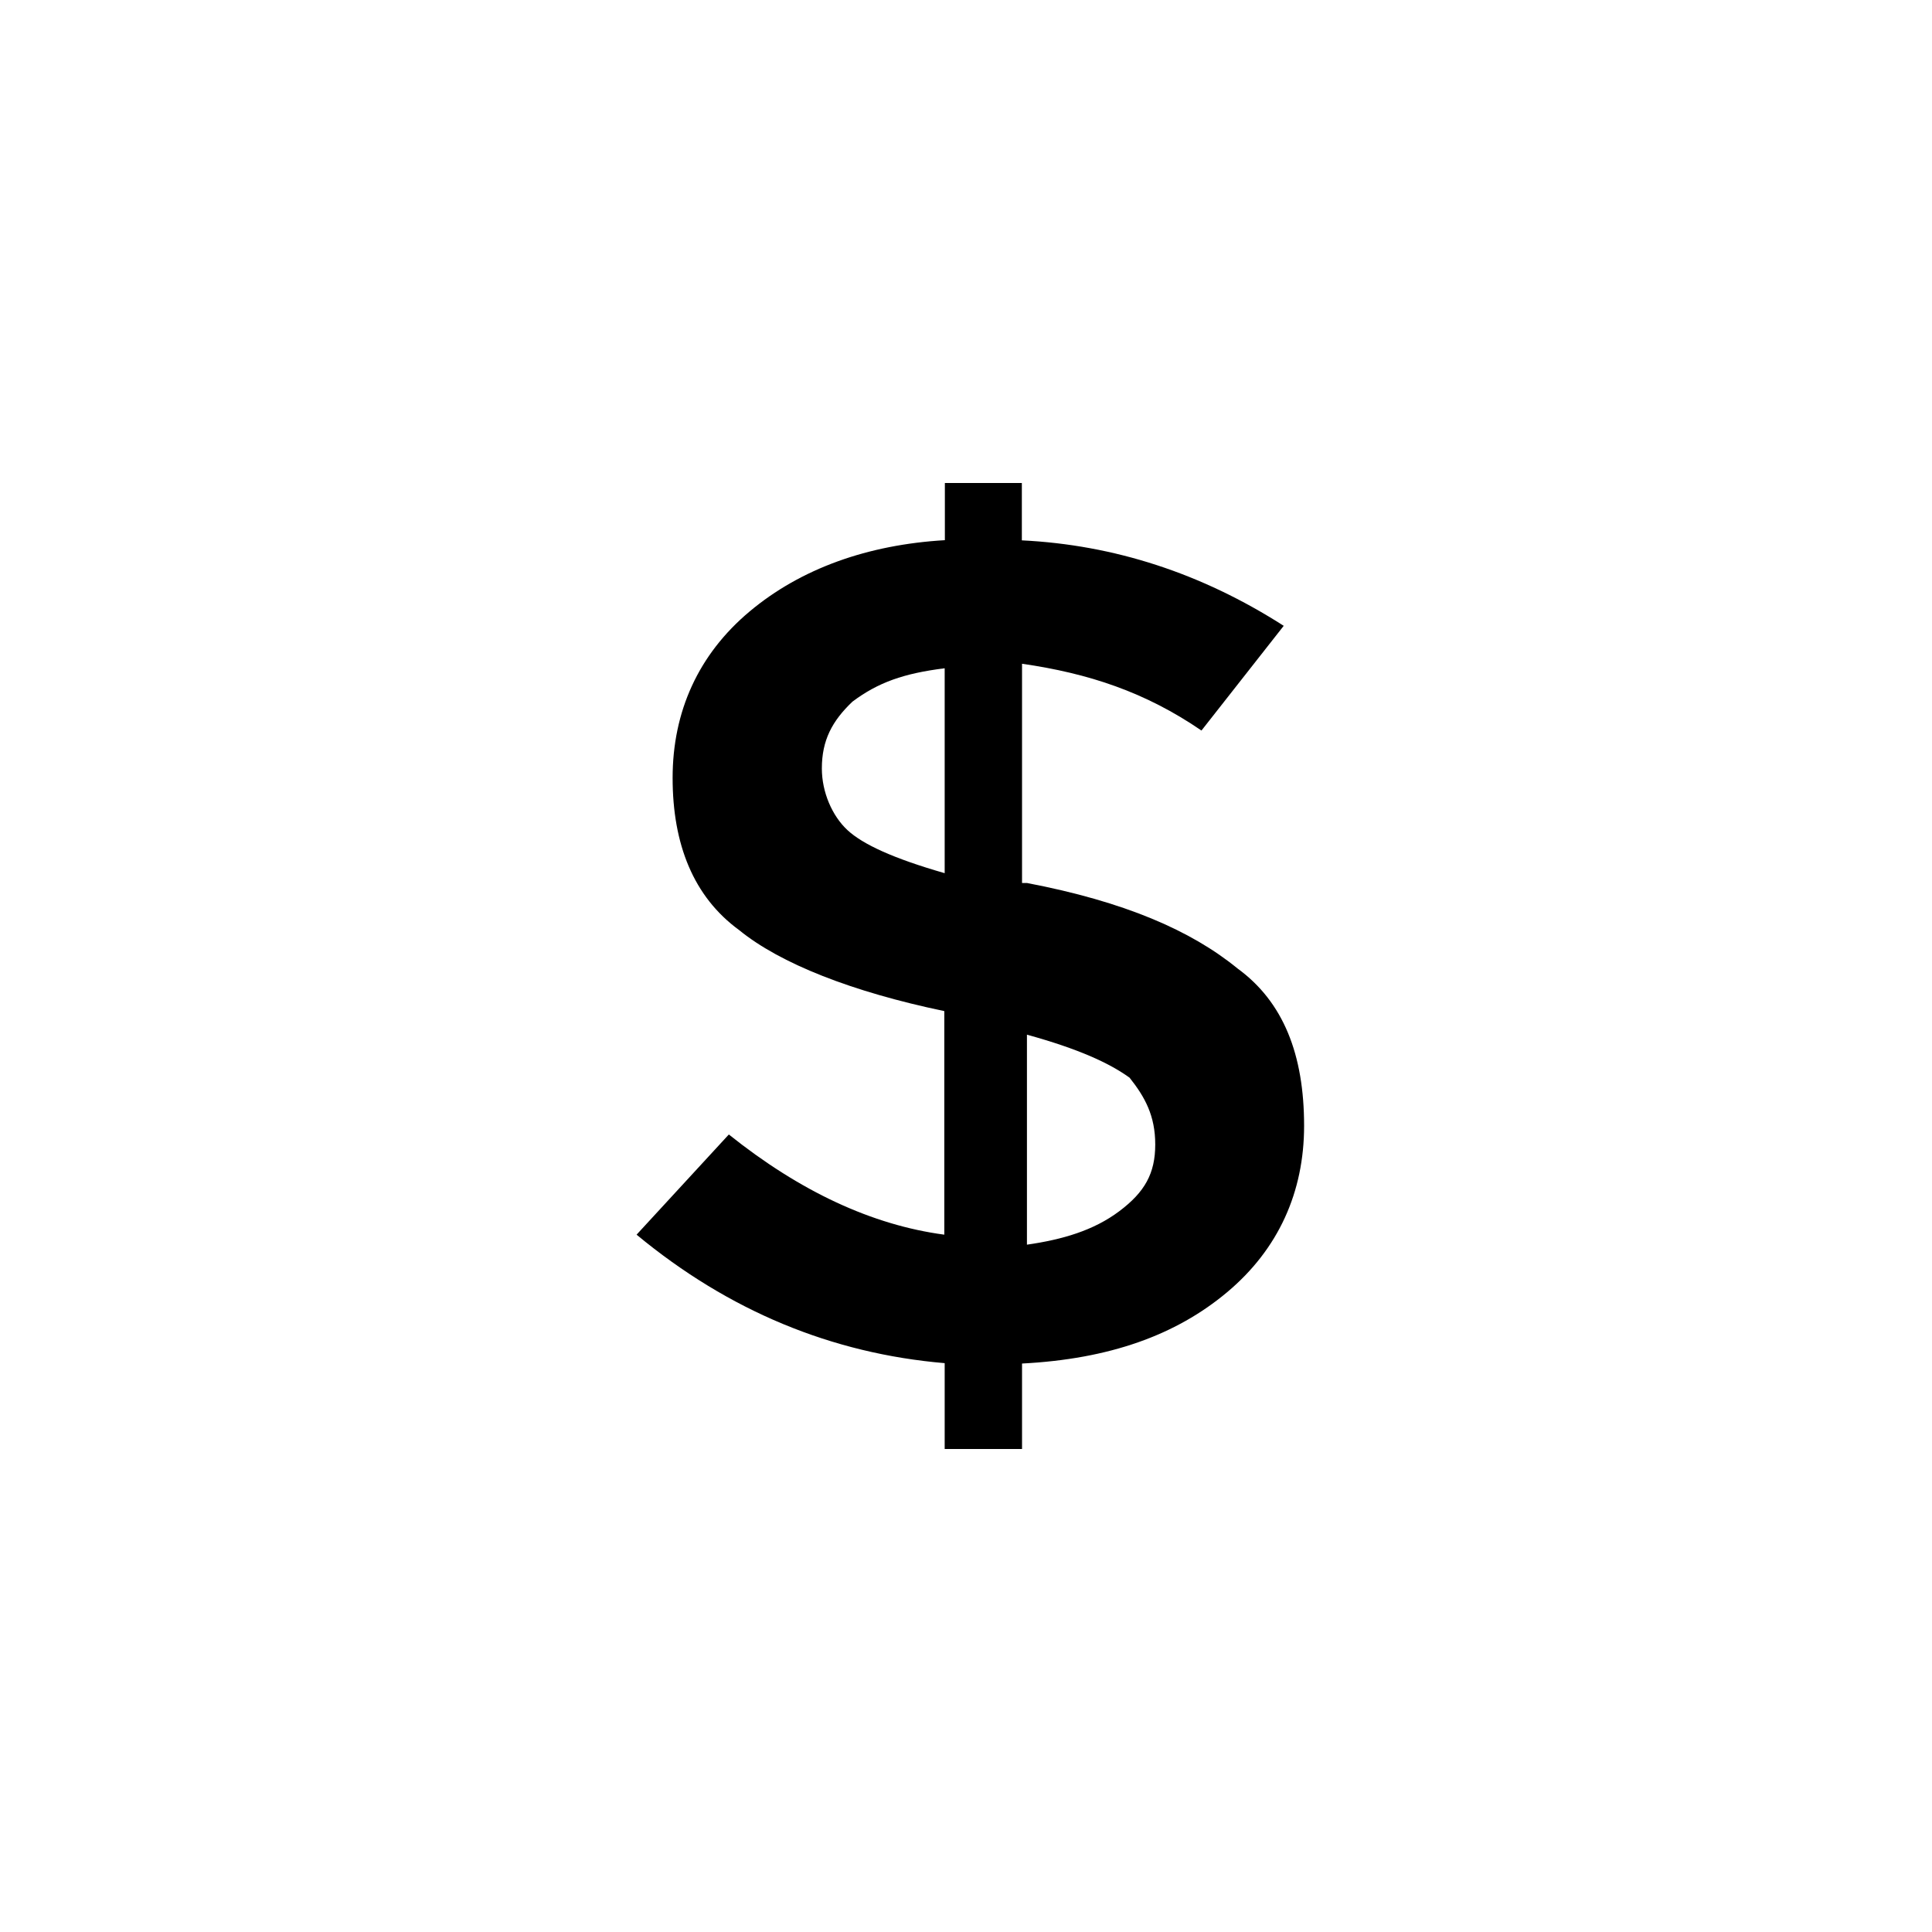
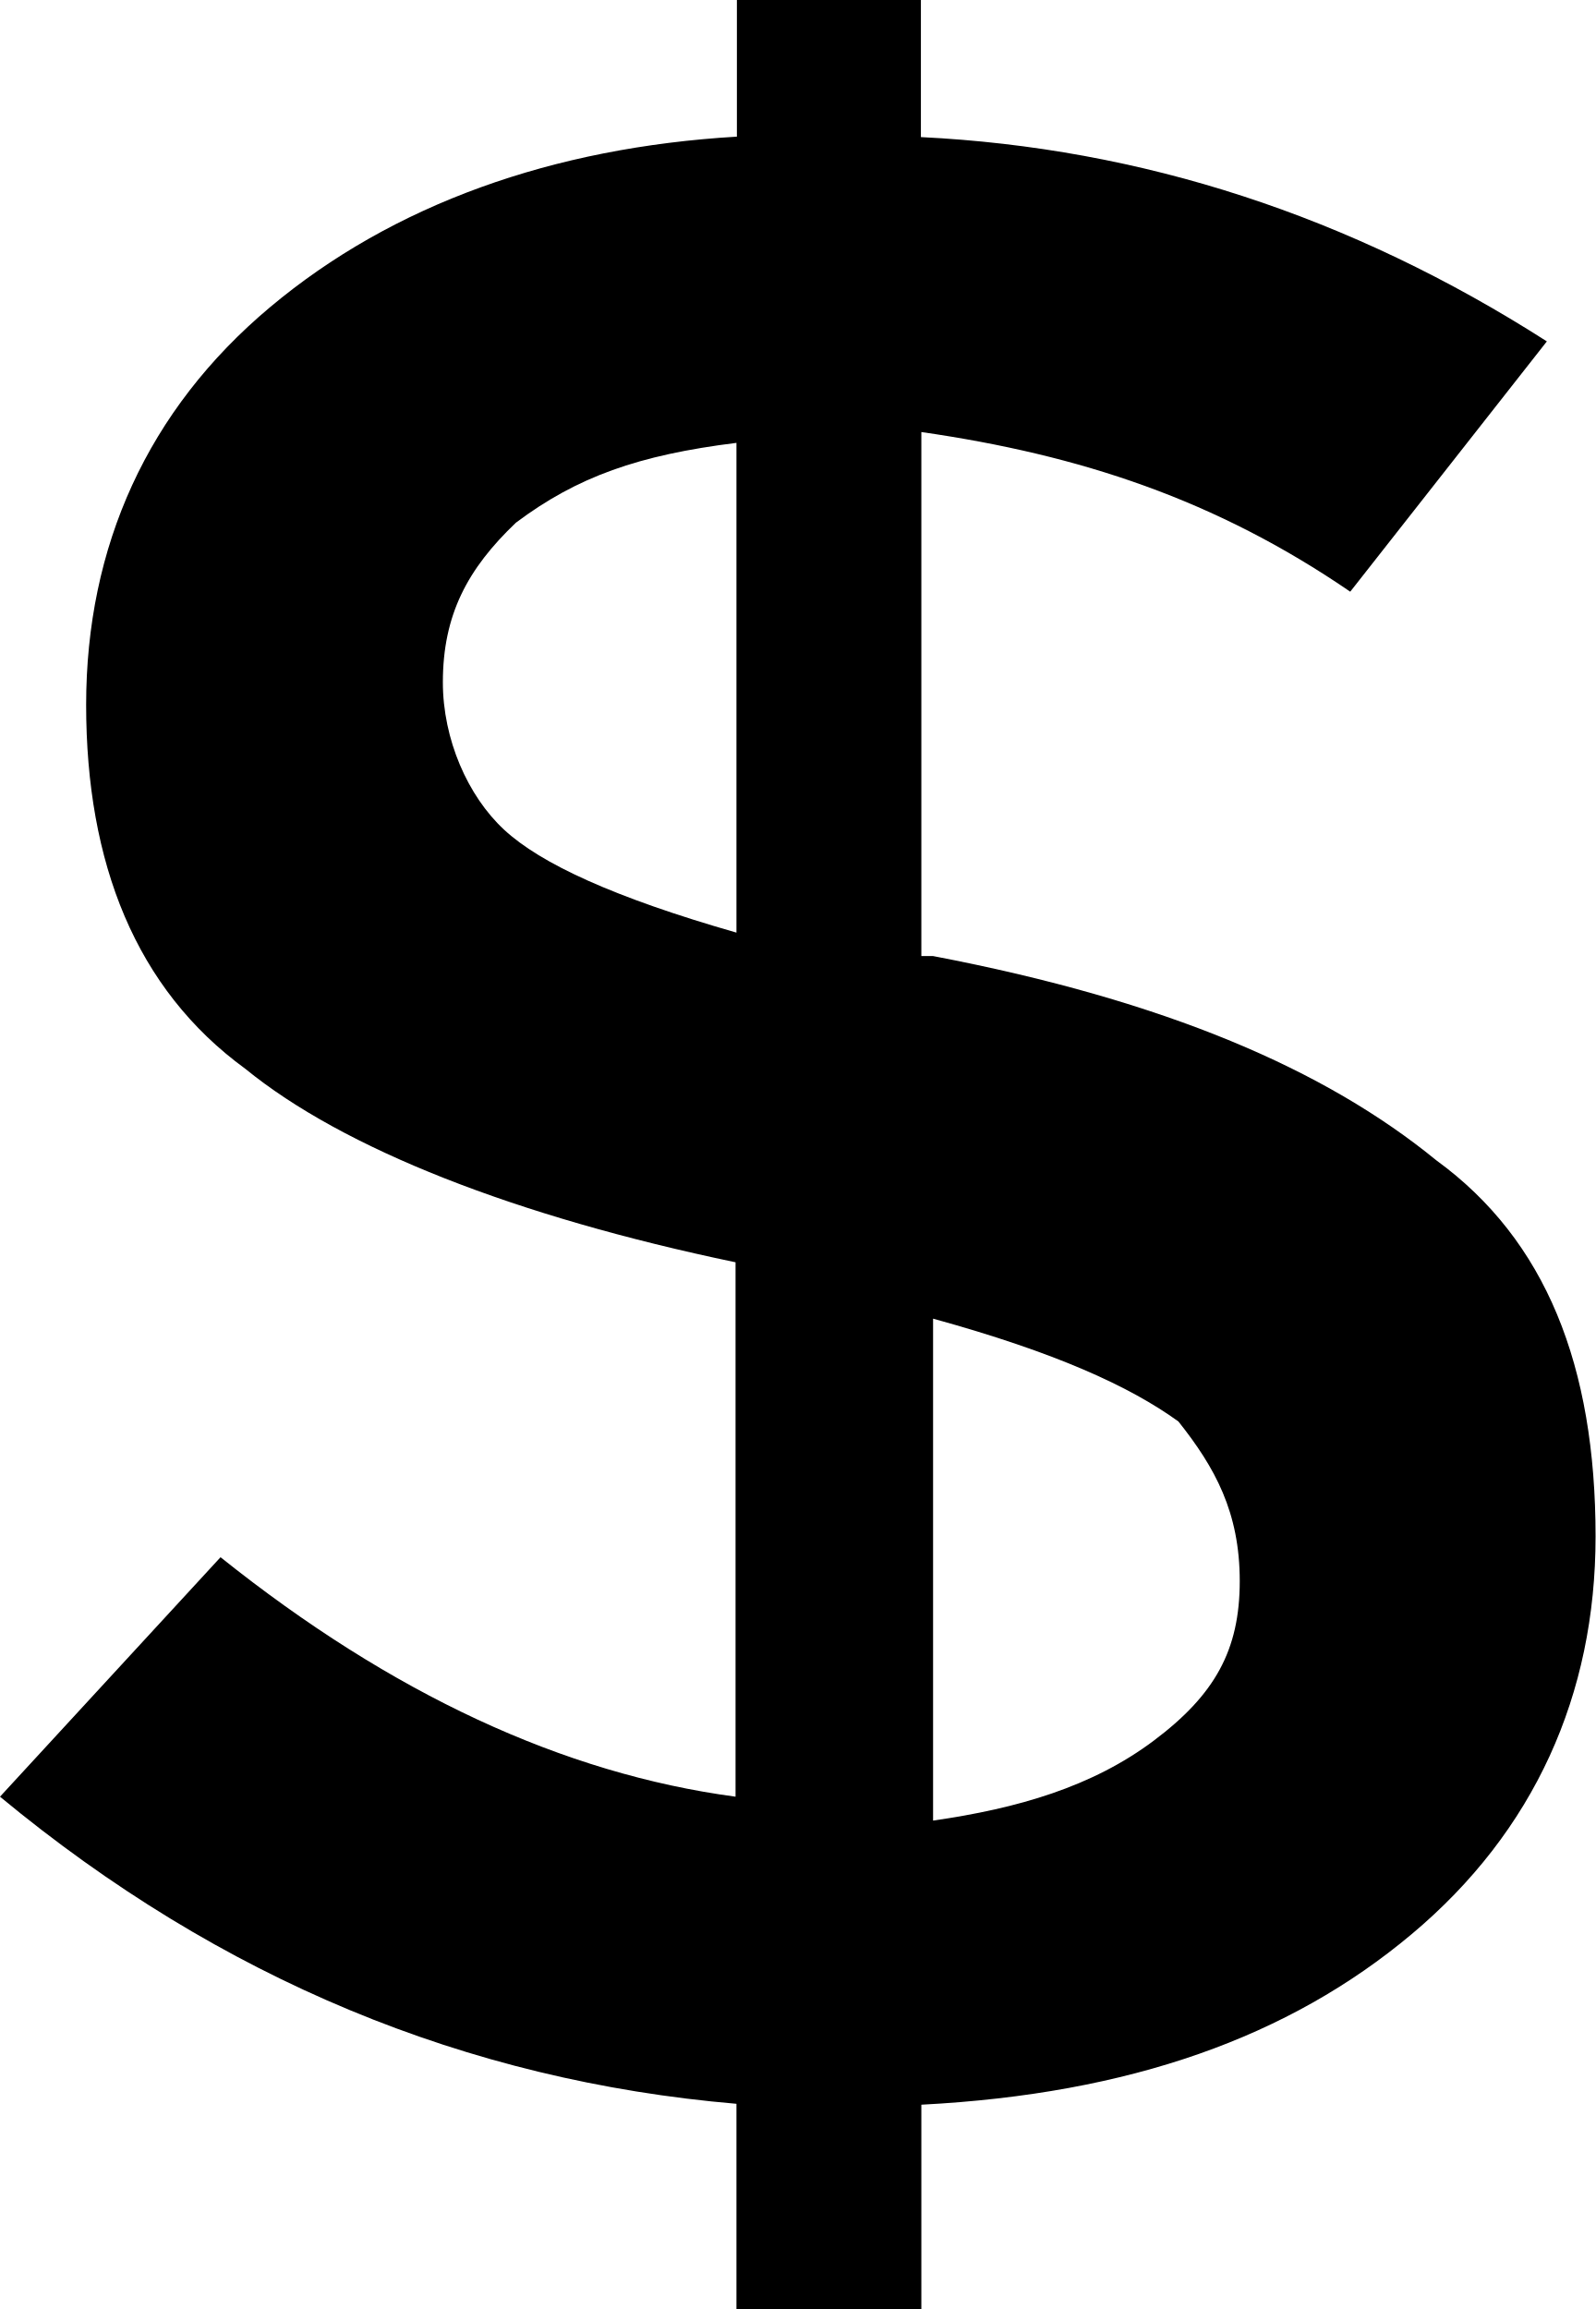
- <svg xmlns="http://www.w3.org/2000/svg" fill="#000000" width="1024px" height="1024px" viewBox="0 0 1024 1024">
-   <path d="M541.7 768v-45.3c46.3-2.4 81.5-15 108.7-37.8 27.2-22.8 40.8-53.1 40.8-88.2 0-37.8-11-65.7-35.3-83.4-24.6-20.1-59.8-35.4-111.6-45.3h-2.6V351.8c35.3 5.1 65.3 15 95.1 35.4l43.6-55.5c-43.6-27.9-89.9-42.9-138.8-45.3V256h-40.8v30.3c-40.8 2.4-76.3 15-103.5 37.8-27.2 22.8-40.8 53.1-40.8 88.2s11 63 35.3 80.7c21.7 17.7 59.8 32.7 108.7 42.9v118.5c-38.2-5.1-76.3-22.8-114.2-53.1l-48.9 53.1c48.9 40.5 103.5 63 163.3 68.1V768h41zm2.6-219.6c27.2 7.5 43.6 15 54.4 22.8 8.1 10.2 13.6 20.1 13.6 35.4s-5.5 25.2-19.1 35.4c-13.6 10.2-30.1 15-48.9 17.7V548.4zM449.2 440c-8.1-7.5-13.6-20.1-13.6-32.7 0-15 5.5-25.2 16.2-35.4 13.6-10.2 27.2-15 48.9-17.7v108.6c-27.2-7.8-43.4-15.3-51.5-22.8z" />
+ <svg xmlns="http://www.w3.org/2000/svg" width="93.61mm" height="135.467mm" viewBox="0 0 93.61 135.467" version="1.1" id="svg5" xml:space="preserve">
+   <defs id="defs2" />
+   <g id="layer1">
+     <g style="fill:#000000" id="g5414" transform="matrix(0.2645833,0,0,0.2645833,-89.27042,-67.73333)">
+       <path d="m 541.7,768 v -45.3 c 46.3,-2.4 81.5,-15 108.7,-37.8 27.2,-22.8 40.8,-53.1 40.8,-88.2 0,-37.8 -11,-65.7 -35.3,-83.4 C 631.3,493.2 596.1,477.9 544.3,468 h -2.6 V 351.8 c 35.3,5.1 65.3,15 95.1,35.4 l 43.6,-55.5 C 636.8,303.8 590.5,288.8 541.6,286.4 V 256 h -40.8 v 30.3 c -40.8,2.4 -76.3,15 -103.5,37.8 -27.2,22.8 -40.8,53.1 -40.8,88.2 0,35.1 11,63 35.3,80.7 21.7,17.7 59.8,32.7 108.7,42.9 v 118.5 c -38.2,-5.1 -76.3,-22.8 -114.2,-53.1 l -48.9,53.1 c 48.9,40.5 103.5,63 163.3,68.1 V 768 Z m 2.6,-219.6 c 27.2,7.5 43.6,15 54.4,22.8 8.1,10.2 13.6,20.1 13.6,35.4 0,15.3 -5.5,25.2 -19.1,35.4 -13.6,10.2 -30.1,15 -48.9,17.7 z M 449.2,440 c -8.1,-7.5 -13.6,-20.1 -13.6,-32.7 0,-15 5.5,-25.2 16.2,-35.4 13.6,-10.2 27.2,-15 48.9,-17.7 V 462.8 C 473.5,455 457.3,447.5 449.2,440 Z" id="path5405" />
+     </g>
+   </g>
</svg>
